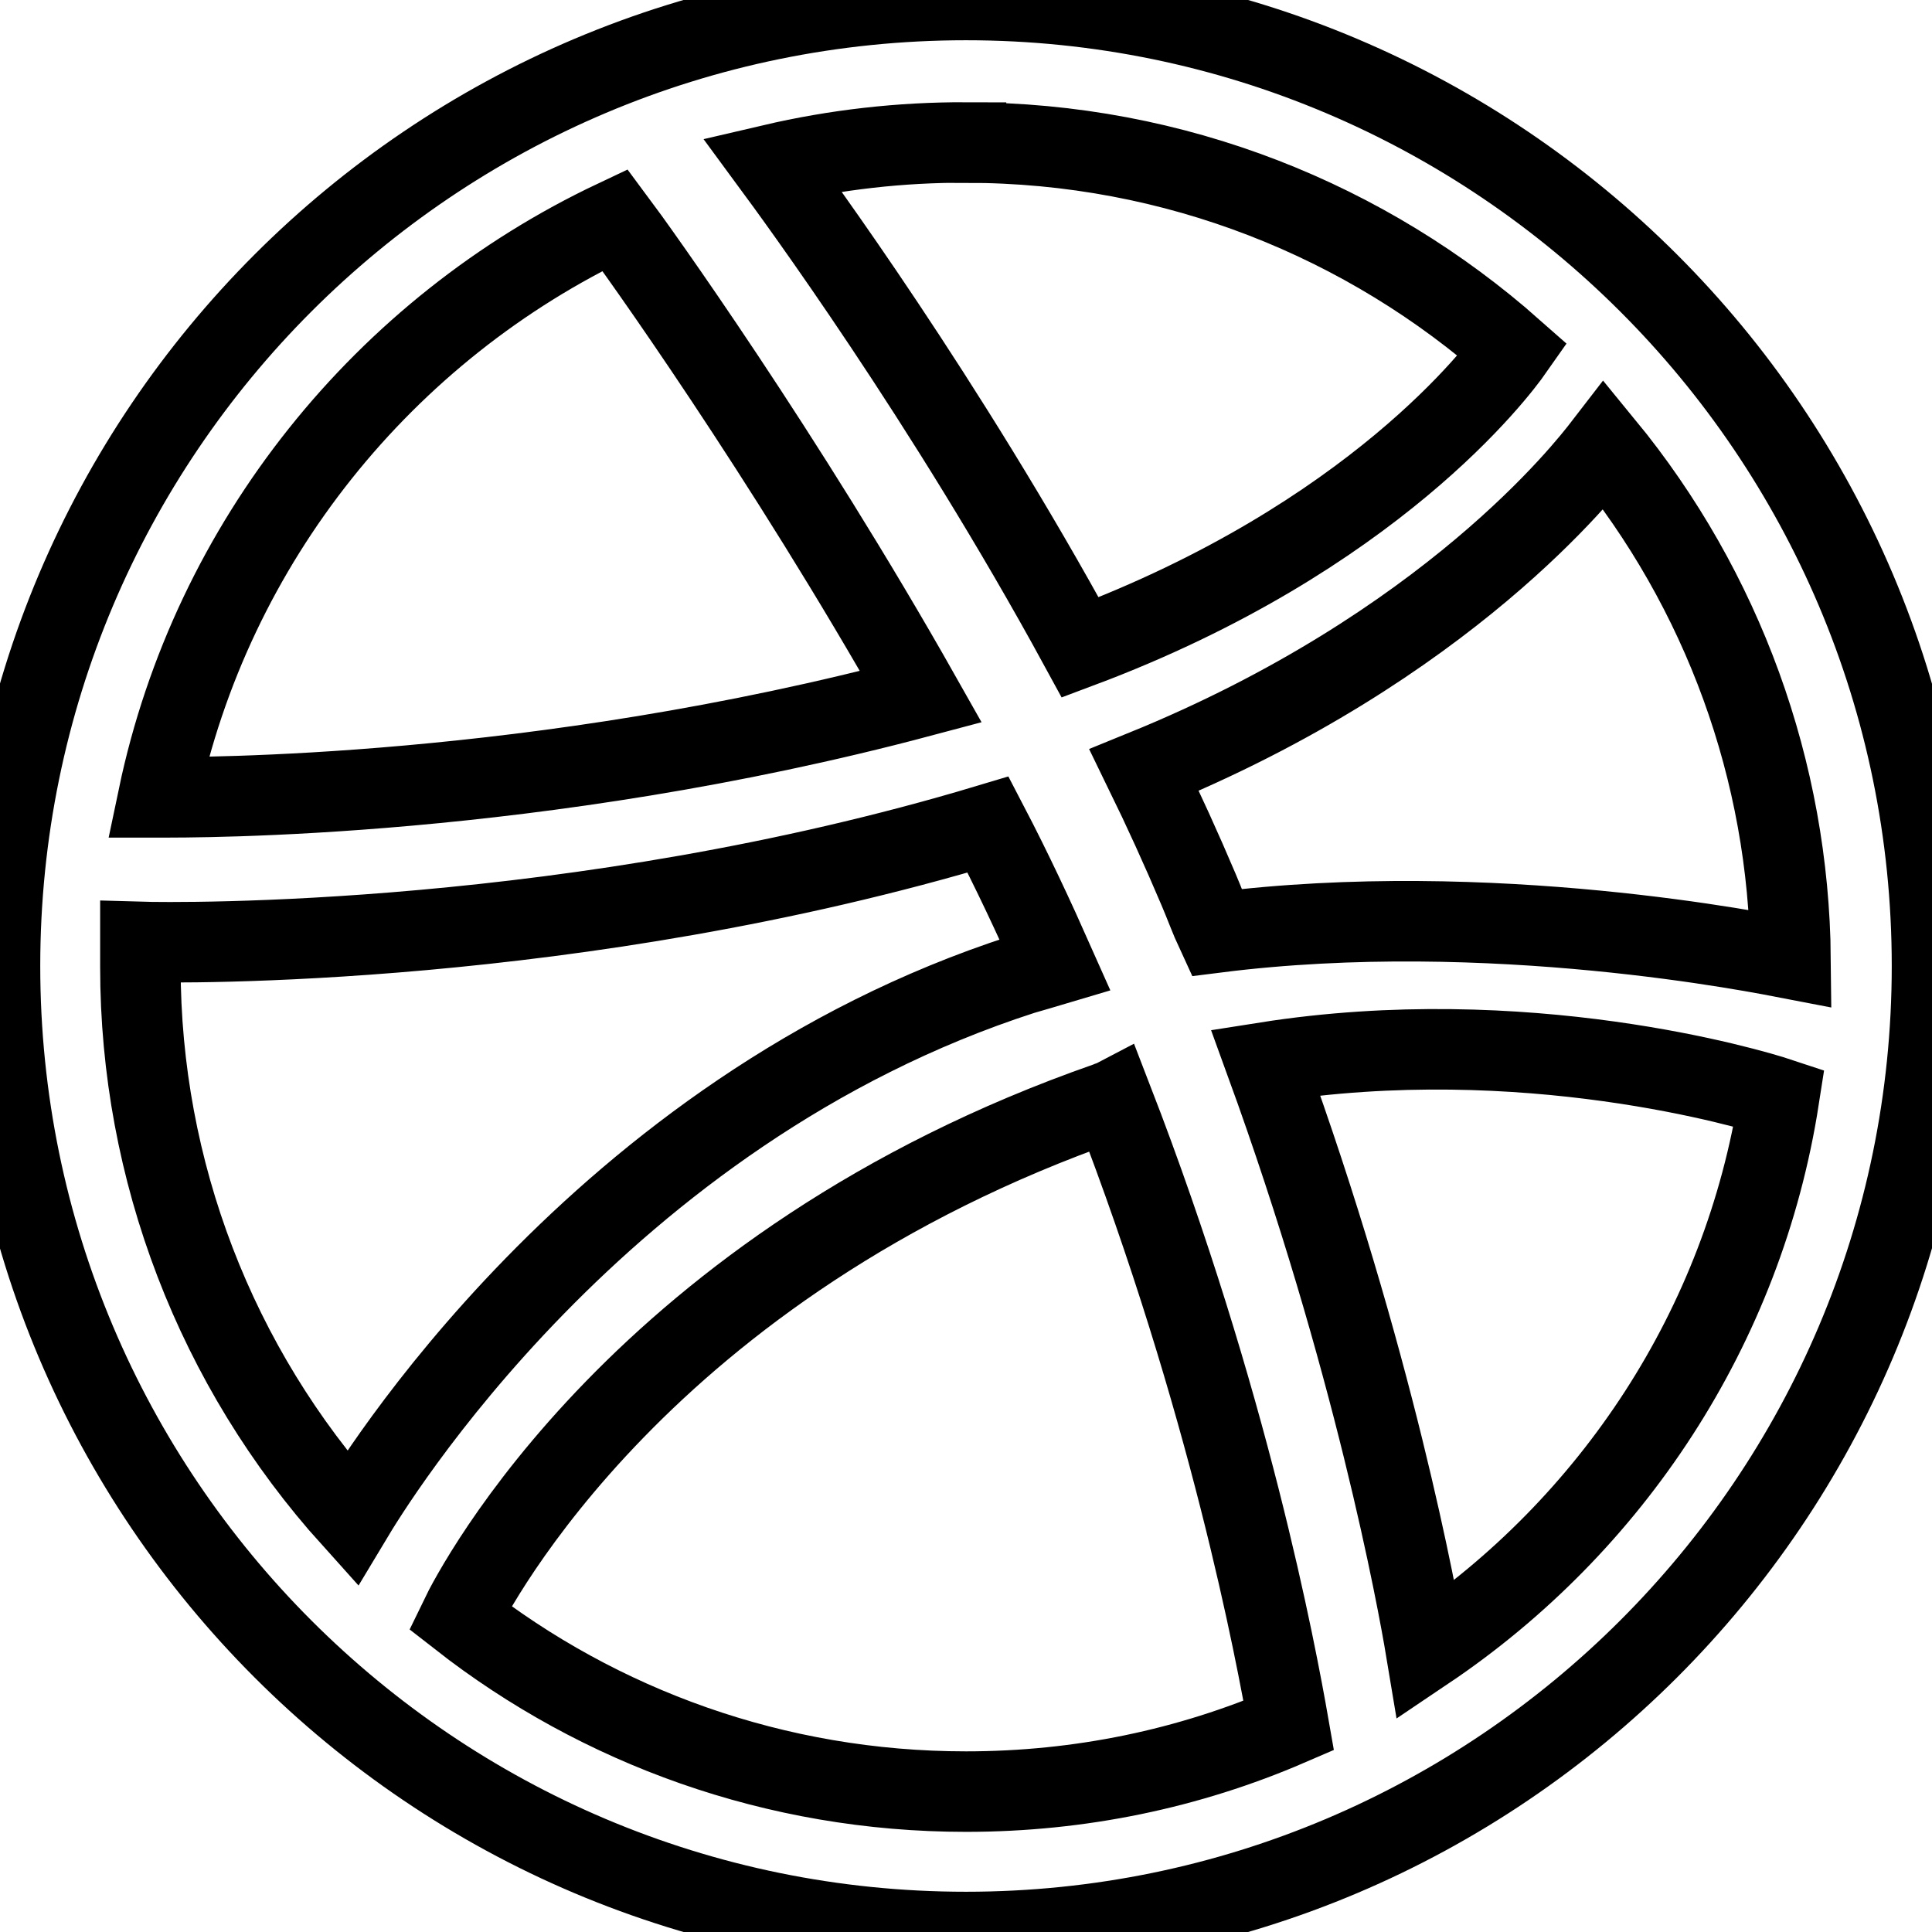
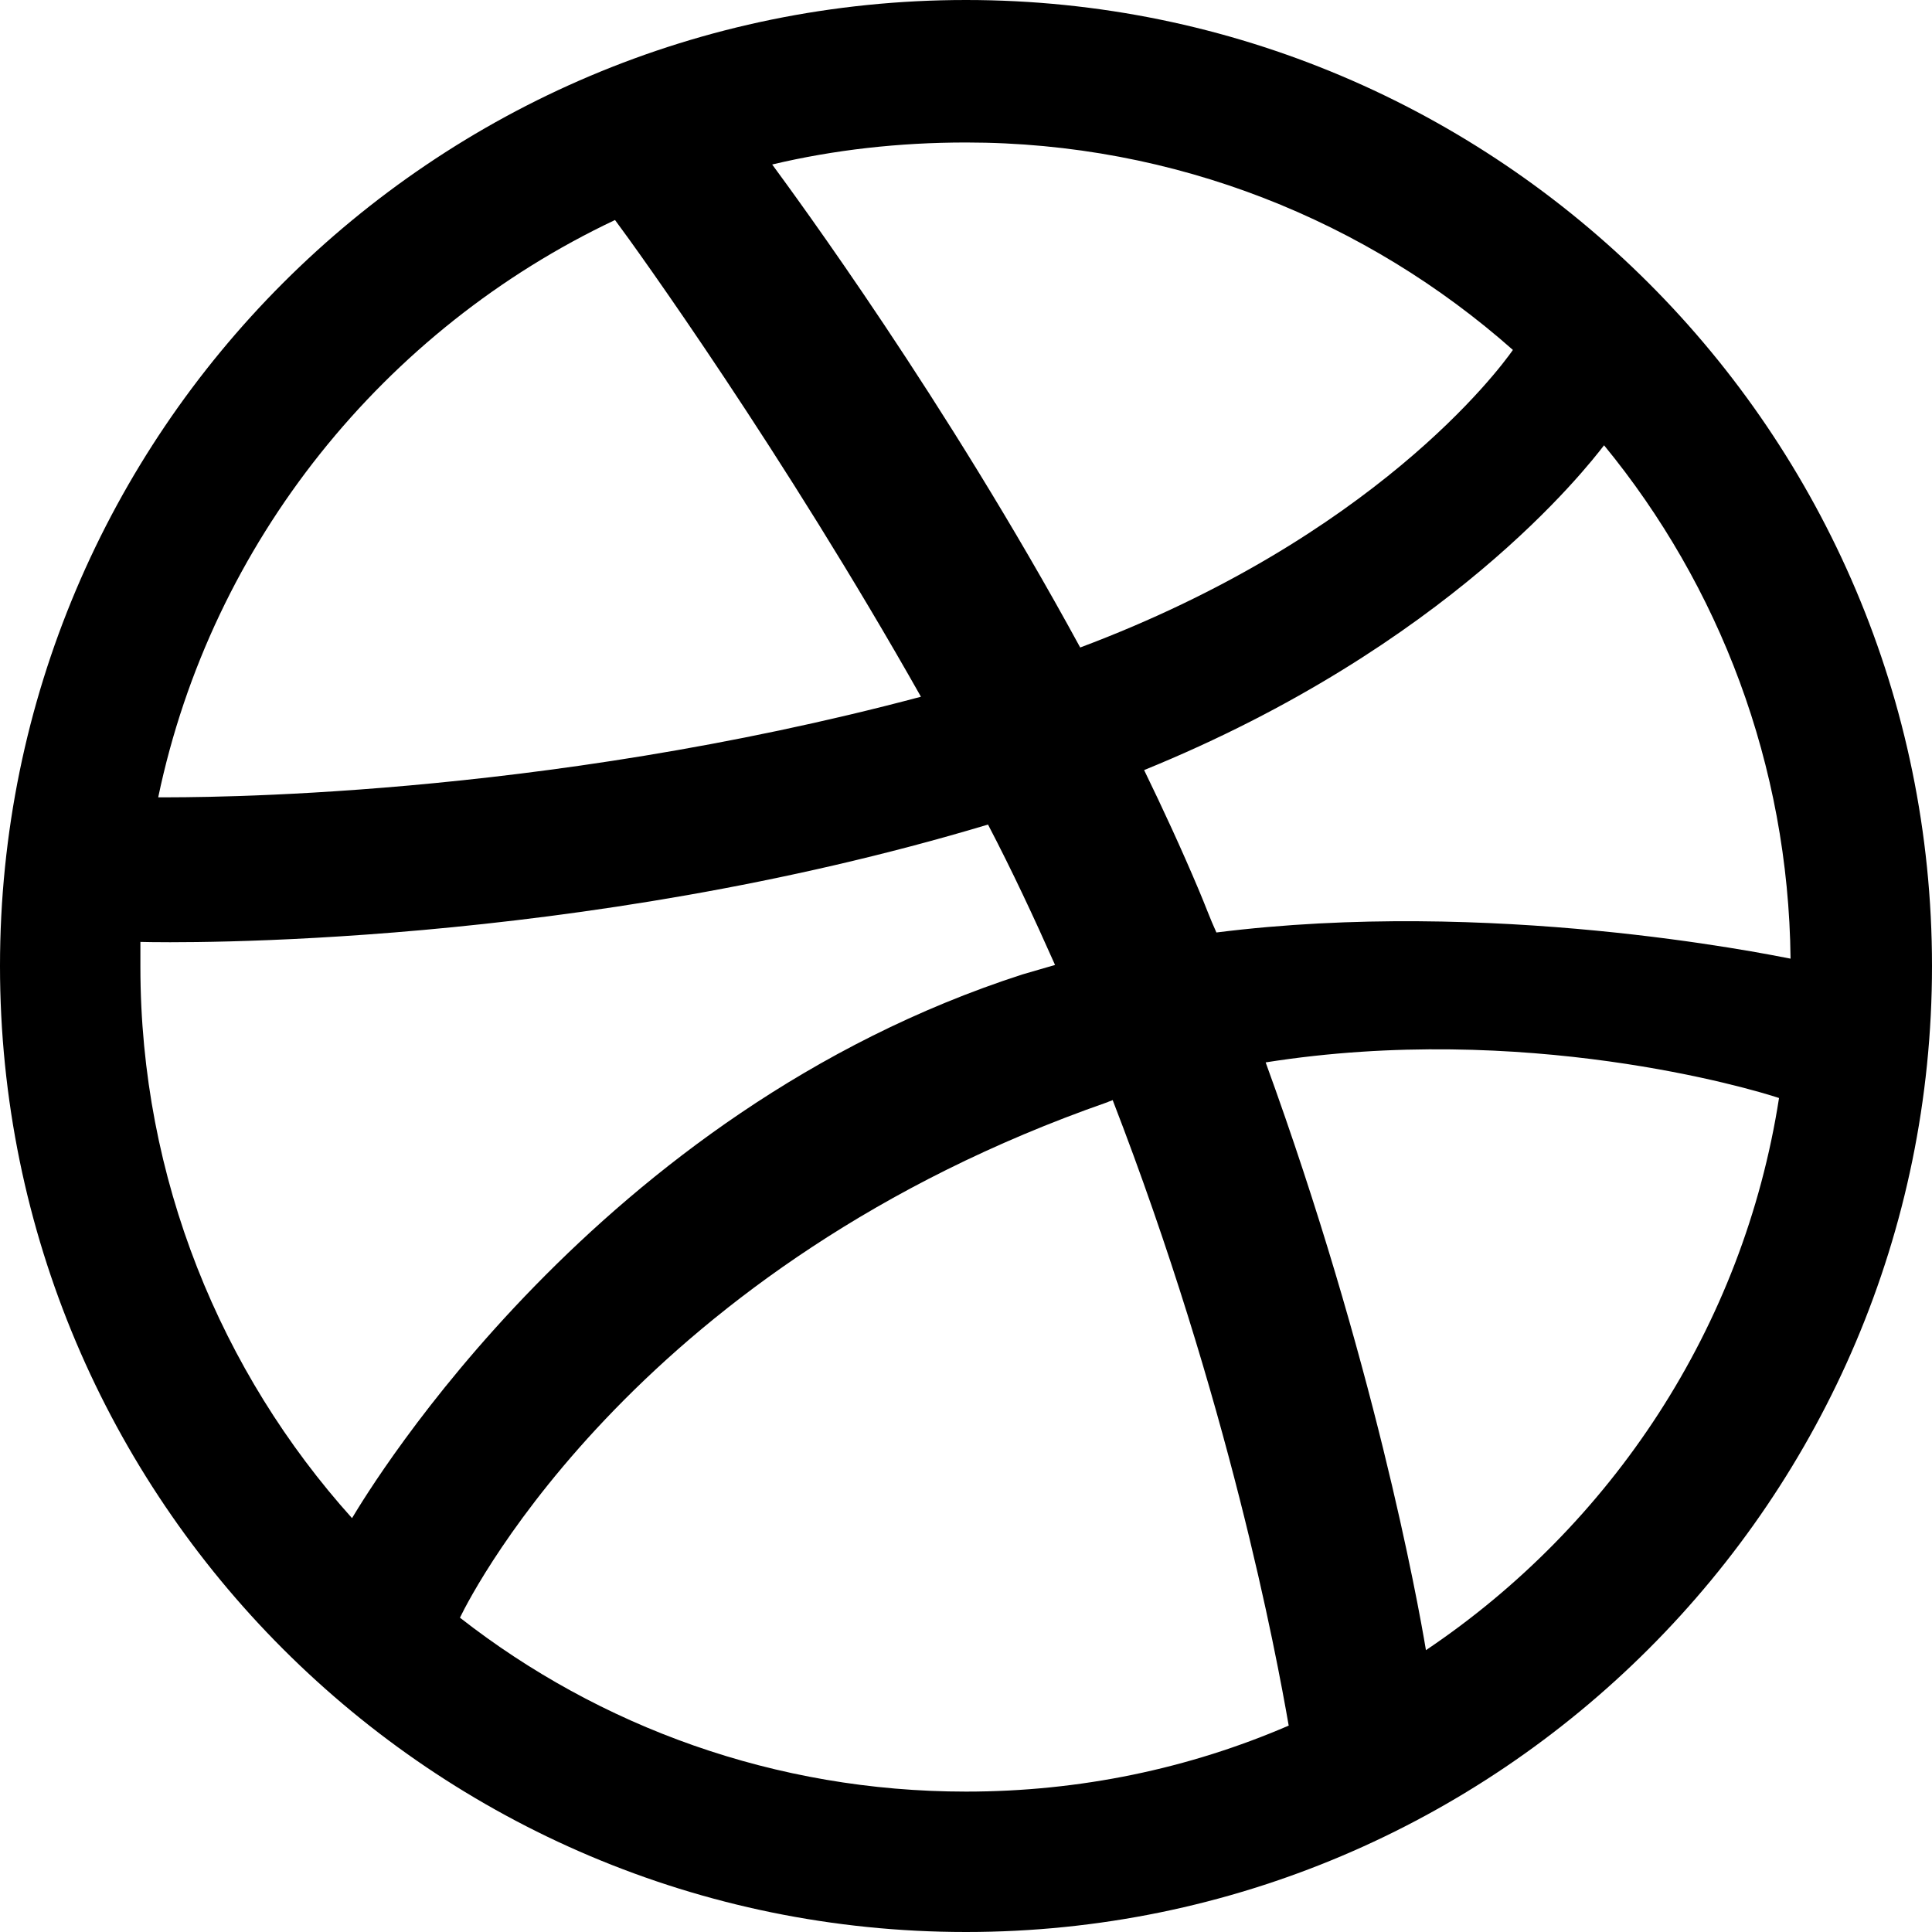
- <svg xmlns="http://www.w3.org/2000/svg" width="24" height="24" fill="none">
-   <path fill-rule="evenodd" clip-rule="evenodd" d="M12 0C5.375 0 0 5.375 0 12s5.375 12 12 12c6.612 0 12-5.375 12-12S18.612 0 12 0zm7.926 5.531a10.203 10.203 0 012.317 6.378c-.338-.065-3.722-.755-7.132-.325-.079-.17-.144-.352-.222-.534a30.591 30.591 0 00-.676-1.484c3.774-1.536 5.492-3.748 5.713-4.035zM12 1.771c2.603 0 4.985.975 6.794 2.576-.182.26-1.731 2.33-5.375 3.696-1.68-3.084-3.54-5.61-3.827-6A10.424 10.424 0 0112 1.77zm-4.36.962c.273.365 2.095 2.903 3.8 5.922-4.79 1.276-9.02 1.25-9.475 1.25.664-3.176 2.812-5.818 5.675-7.172zm-5.896 9.28v-.312c.443.013 5.414.078 10.53-1.458.299.573.572 1.158.832 1.744-.13.039-.273.078-.403.117-5.284 1.705-8.096 6.365-8.33 6.755a10.226 10.226 0 01-2.629-6.846zM12 22.256c-2.369 0-4.555-.807-6.286-2.16.182-.378 2.264-4.387 8.043-6.404.026-.013.04-.013.065-.026 1.445 3.735 2.03 6.872 2.187 7.77-1.237.534-2.59.82-4.009.82zm5.714-1.757c-.104-.625-.651-3.618-1.992-7.302 3.215-.507 6.026.326 6.378.443-.443 2.85-2.083 5.31-4.386 6.859z" stroke="currentColor" />
+ <svg xmlns="http://www.w3.org/2000/svg" width="24" height="24" viewBox="0 0 100 100" fill="none">
+   <path fill-rule="evenodd" clip-rule="evenodd" d="M50 0C22.397 0 0 22.397 0 50C0 77.603 22.397 100 50 100C77.549 100 100 77.603 100 50C100 22.397 77.549 0 50 0ZM83.026 23.048C88.991 30.314 92.57 39.588 92.679 49.62C91.269 49.349 77.169 46.475 62.961 48.265C62.636 47.56 62.364 46.8 62.039 46.041C61.171 43.98 60.195 41.865 59.219 39.859C74.946 33.46 82.104 24.241 83.026 23.048ZM50 7.375C60.846 7.375 70.77 11.443 78.308 18.113C77.549 19.197 71.095 27.82 55.911 33.514C48.915 20.662 41.16 10.141 39.968 8.514C43.167 7.755 46.529 7.375 50 7.375ZM31.833 11.388C32.972 12.907 40.564 23.482 47.668 36.063C27.712 41.377 10.087 41.269 8.189 41.269C10.954 28.037 19.902 17.028 31.833 11.388ZM7.267 50.054C7.267 49.62 7.267 49.187 7.267 48.753C9.111 48.807 29.826 49.078 51.139 42.679C52.386 45.065 53.525 47.505 54.609 49.946C54.067 50.108 53.471 50.271 52.928 50.434C30.911 57.538 19.197 76.952 18.221 78.579C11.443 71.041 7.267 61.009 7.267 50.054ZM50 92.733C40.13 92.733 31.02 89.371 23.807 83.731C24.566 82.158 33.243 65.456 57.321 57.05C57.429 56.996 57.484 56.996 57.592 56.941C63.612 72.505 66.052 85.575 66.703 89.317C61.551 91.54 55.911 92.733 50 92.733ZM73.807 85.412C73.373 82.809 71.096 70.336 65.51 54.989C78.905 52.874 90.618 56.345 92.082 56.833C90.239 68.709 83.406 78.959 73.807 85.412Z" fill="currentColor" />
</svg>
